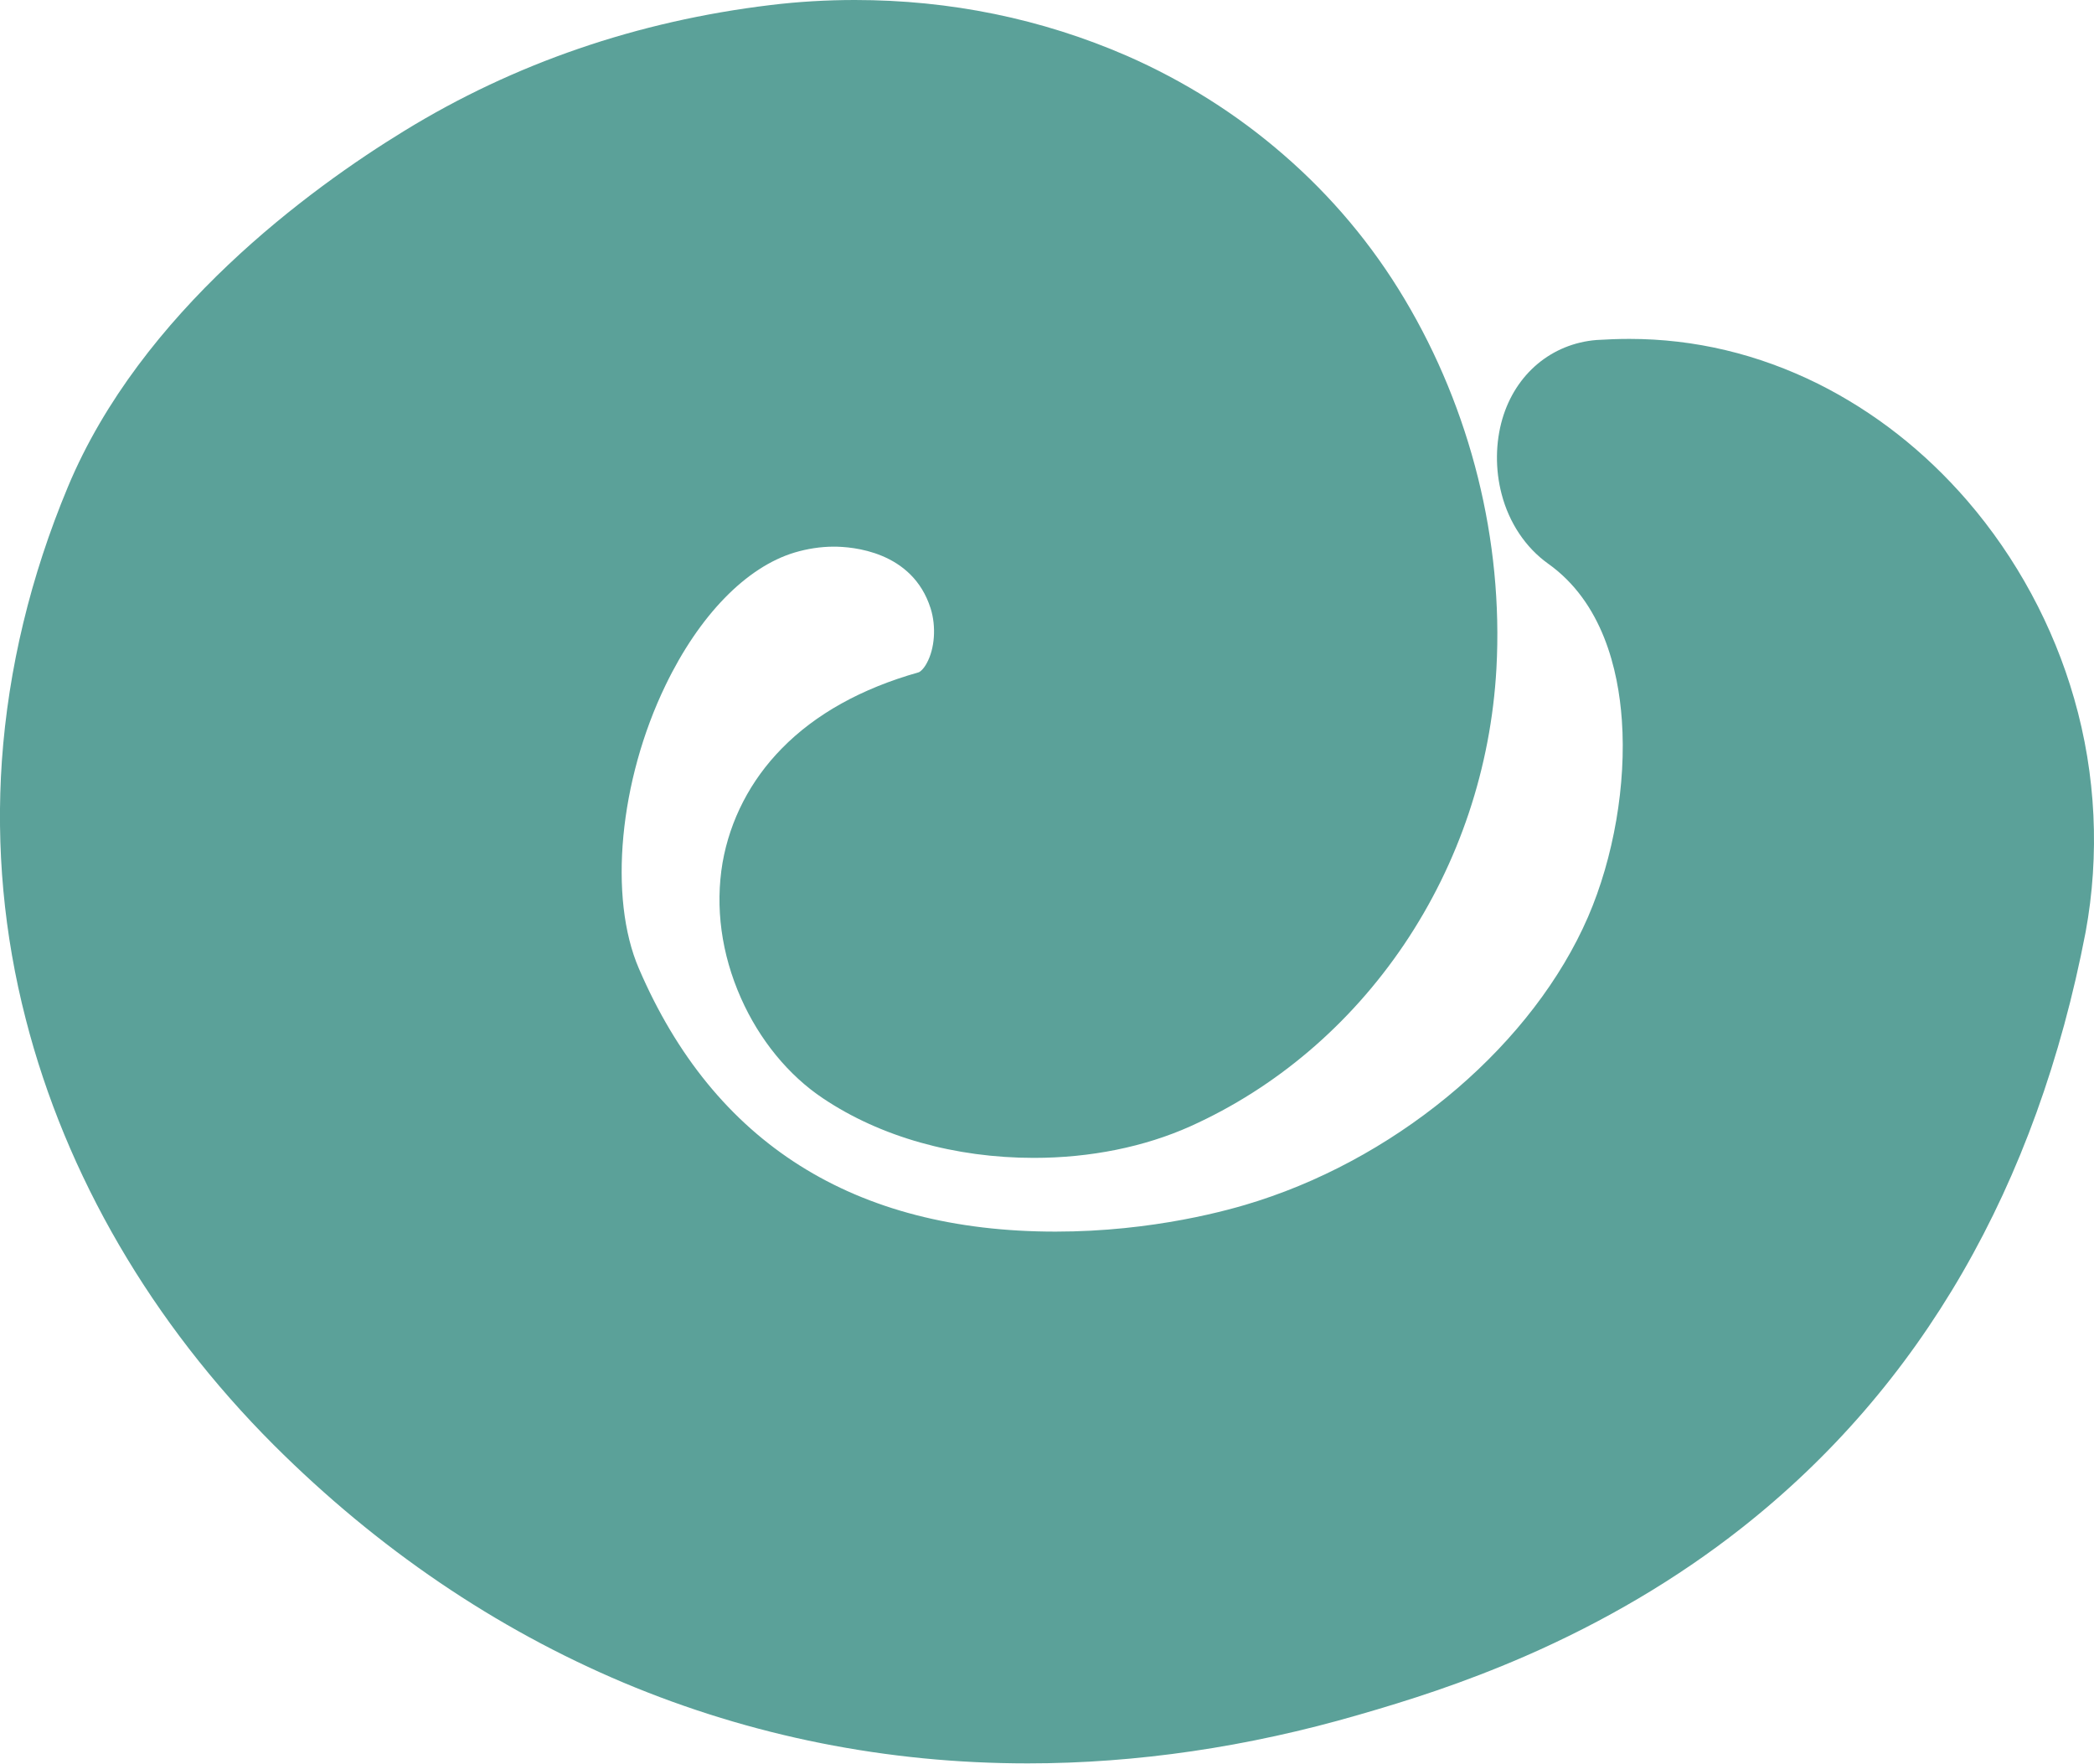
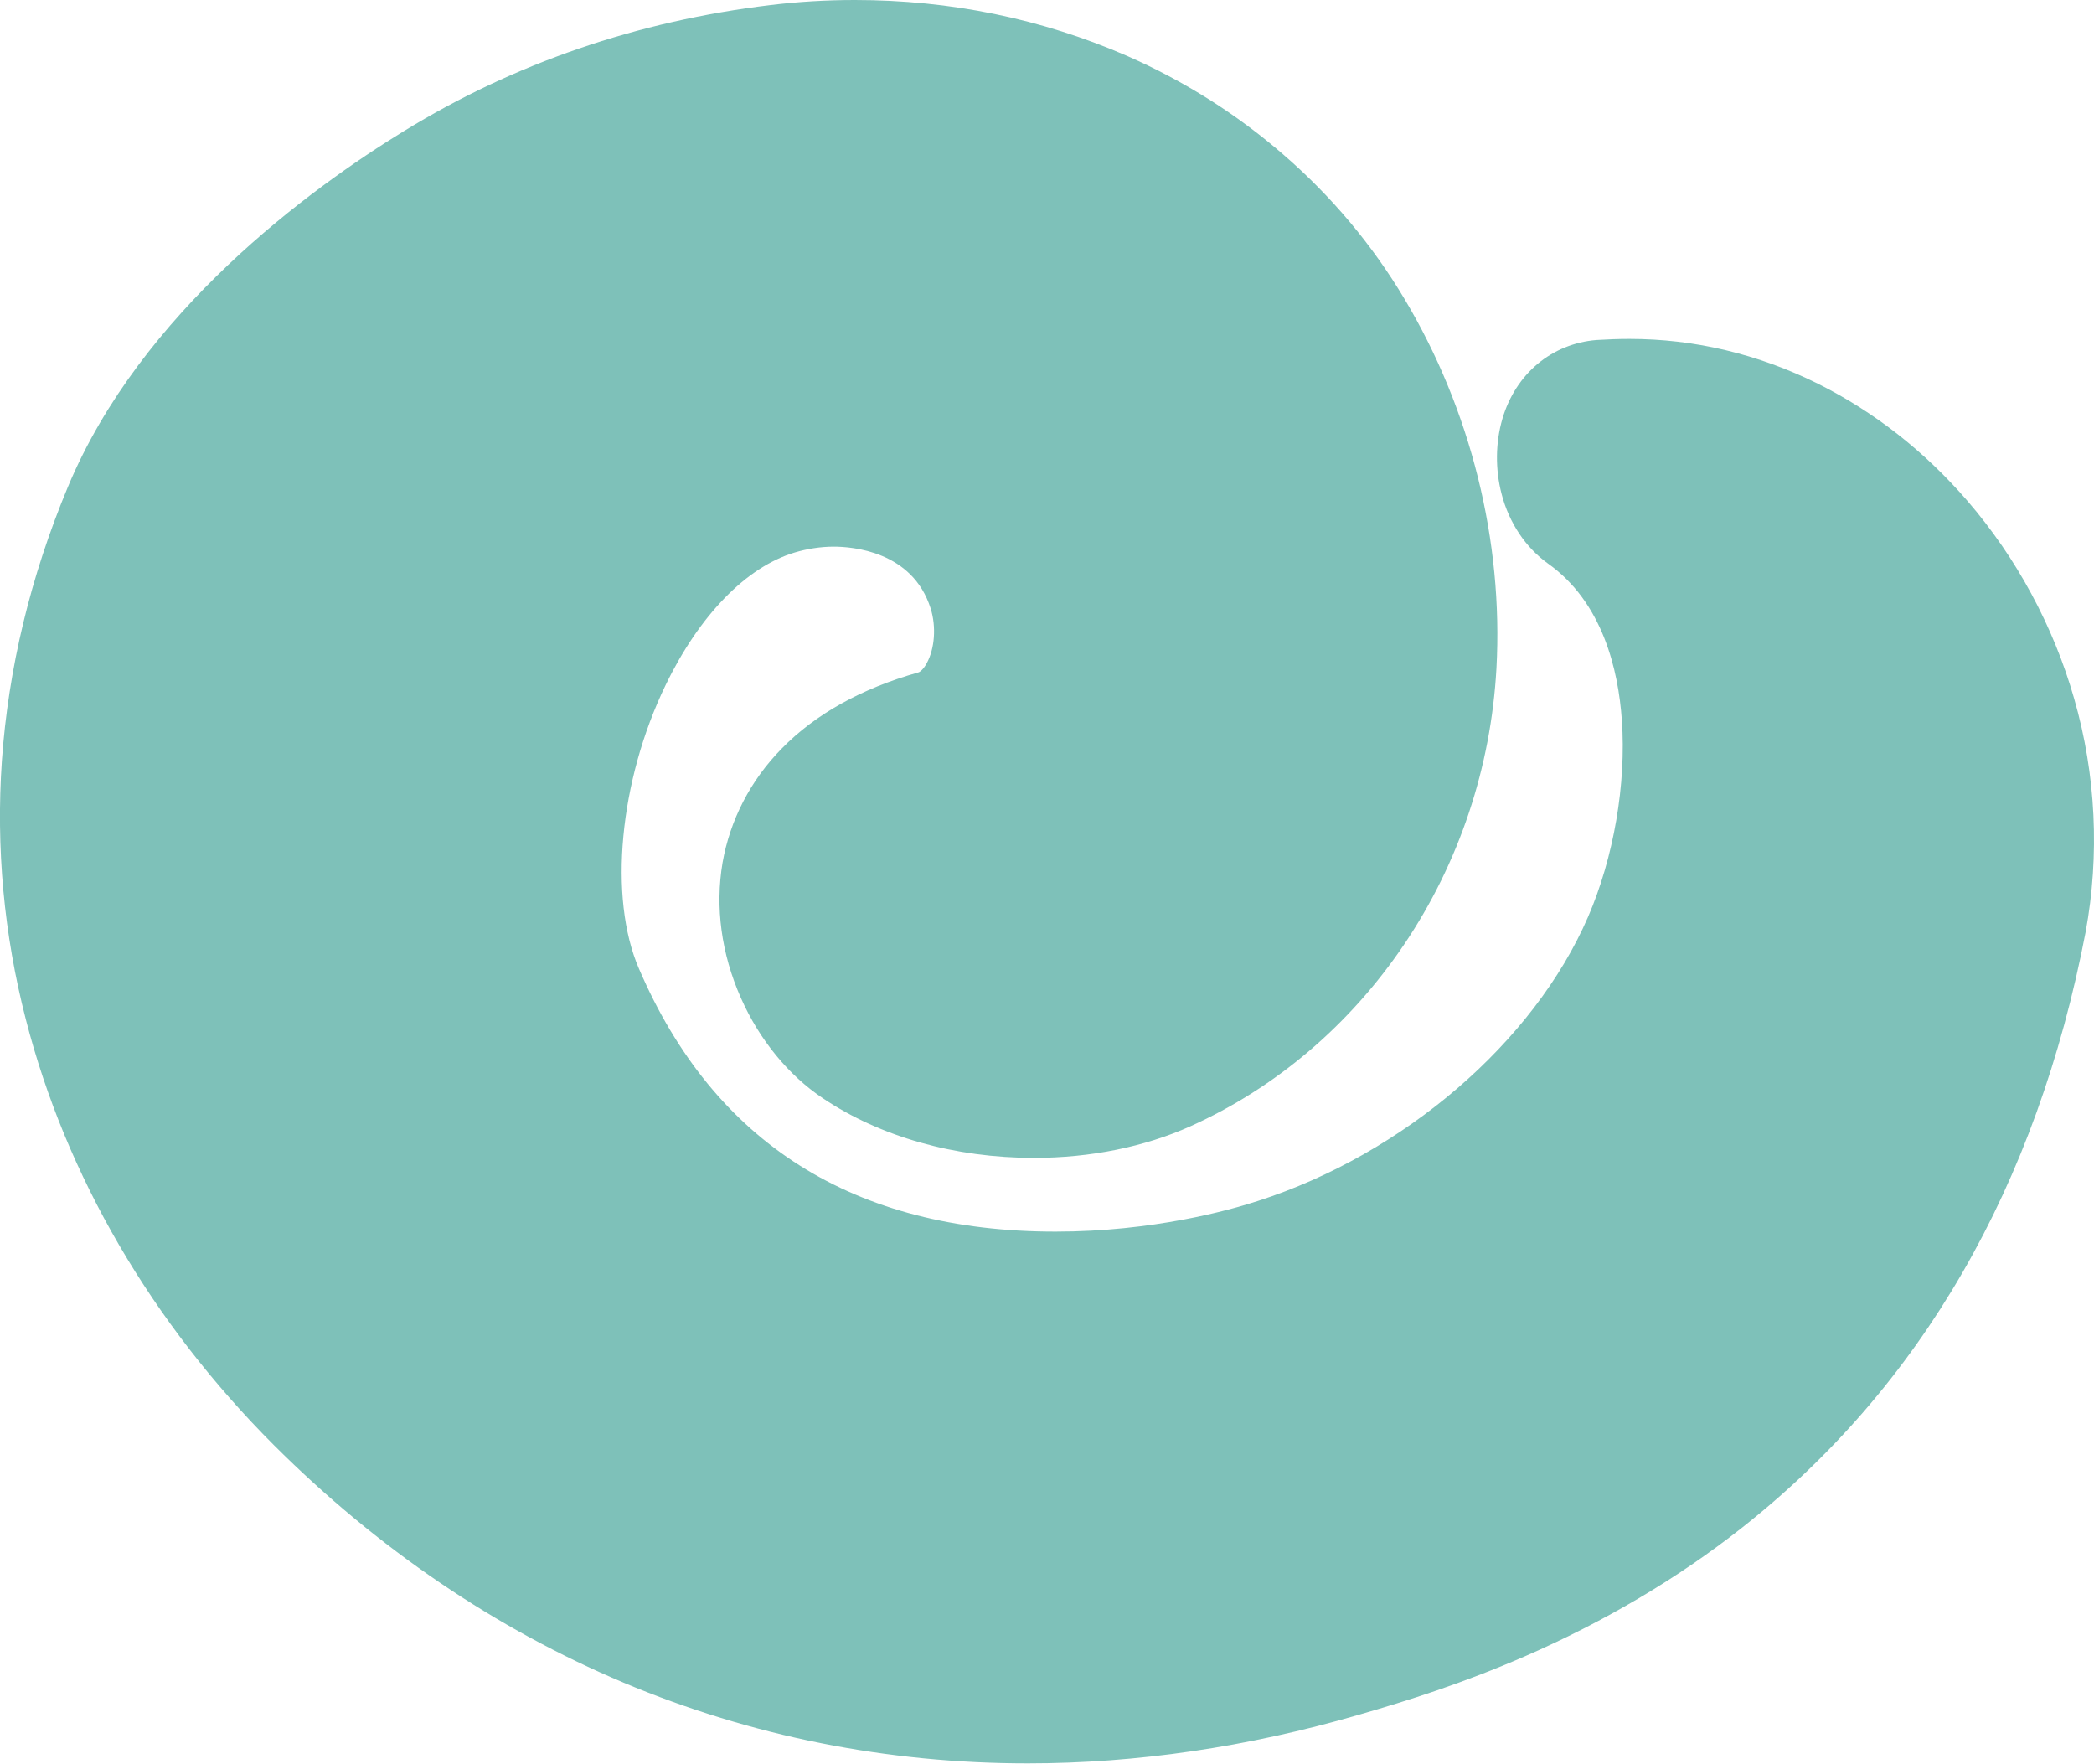
<svg xmlns="http://www.w3.org/2000/svg" width="19" height="16" viewBox="0 0 19 16" fill="none">
-   <path d="M18.82 6.339C18.632 5.681 18.296 5.06 17.851 4.544C17.462 4.094 17.006 3.737 16.496 3.482C15.951 3.212 15.376 3.075 14.784 3.075C14.684 3.075 14.585 3.079 14.486 3.085C14.079 3.118 13.752 3.392 13.632 3.8C13.569 4.015 13.566 4.259 13.625 4.483C13.693 4.745 13.844 4.969 14.045 5.113C14.542 5.465 14.684 6.079 14.716 6.535C14.757 7.114 14.642 7.782 14.409 8.32C13.916 9.457 12.74 10.469 11.416 10.896C11.157 10.981 10.459 11.175 9.578 11.175C7.748 11.175 6.477 10.371 5.797 8.788C5.519 8.144 5.619 7.085 6.039 6.217C6.344 5.585 6.77 5.145 7.211 5.013C7.322 4.98 7.444 4.96 7.565 4.96C7.73 4.96 8.279 4.999 8.444 5.52C8.496 5.685 8.482 5.886 8.408 6.019C8.381 6.069 8.349 6.097 8.333 6.101C7.816 6.247 7.398 6.48 7.093 6.792C6.809 7.081 6.624 7.44 6.556 7.828C6.488 8.231 6.545 8.655 6.723 9.056C6.89 9.433 7.154 9.757 7.468 9.966C7.988 10.315 8.665 10.506 9.381 10.506C9.894 10.506 10.386 10.406 10.802 10.219C11.577 9.87 12.247 9.3 12.74 8.57C13.239 7.83 13.528 6.964 13.578 6.064C13.641 4.908 13.345 3.719 12.744 2.713C12.451 2.221 12.08 1.779 11.644 1.402C11.22 1.034 10.743 0.734 10.226 0.507C9.451 0.17 8.622 0 7.757 0C7.502 0 7.243 0.015 6.99 0.046C5.781 0.192 4.666 0.575 3.669 1.187C2.813 1.711 1.278 2.831 0.616 4.418C0.277 5.23 0.076 6.066 0.017 6.903C-0.037 7.689 0.035 8.477 0.234 9.248C0.598 10.667 1.377 12.004 2.486 13.113C3.428 14.053 4.496 14.778 5.659 15.268C6.816 15.754 8.049 16 9.325 16C10.312 16 11.321 15.852 12.326 15.56C12.778 15.43 13.273 15.273 13.835 15.029C14.556 14.715 15.217 14.325 15.798 13.868C17.431 12.584 18.481 10.763 18.924 8.457C19.052 7.76 19.019 7.029 18.82 6.339Z" fill="#5BA199" />
+   <path d="M18.82 6.339C18.632 5.681 18.296 5.06 17.851 4.544C17.462 4.094 17.006 3.737 16.496 3.482C15.951 3.212 15.376 3.075 14.784 3.075C14.684 3.075 14.585 3.079 14.486 3.085C14.079 3.118 13.752 3.392 13.632 3.8C13.569 4.015 13.566 4.259 13.625 4.483C13.693 4.745 13.844 4.969 14.045 5.113C14.542 5.465 14.684 6.079 14.716 6.535C14.757 7.114 14.642 7.782 14.409 8.32C13.916 9.457 12.74 10.469 11.416 10.896C11.157 10.981 10.459 11.175 9.578 11.175C7.748 11.175 6.477 10.371 5.797 8.788C5.519 8.144 5.619 7.085 6.039 6.217C6.344 5.585 6.77 5.145 7.211 5.013C7.322 4.98 7.444 4.96 7.565 4.96C7.73 4.96 8.279 4.999 8.444 5.52C8.496 5.685 8.482 5.886 8.408 6.019C8.381 6.069 8.349 6.097 8.333 6.101C7.816 6.247 7.398 6.48 7.093 6.792C6.809 7.081 6.624 7.44 6.556 7.828C6.488 8.231 6.545 8.655 6.723 9.056C6.89 9.433 7.154 9.757 7.468 9.966C7.988 10.315 8.665 10.506 9.381 10.506C9.894 10.506 10.386 10.406 10.802 10.219C11.577 9.87 12.247 9.3 12.74 8.57C13.239 7.83 13.528 6.964 13.578 6.064C13.641 4.908 13.345 3.719 12.744 2.713C12.451 2.221 12.08 1.779 11.644 1.402C11.22 1.034 10.743 0.734 10.226 0.507C9.451 0.17 8.622 0 7.757 0C7.502 0 7.243 0.015 6.99 0.046C5.781 0.192 4.666 0.575 3.669 1.187C2.813 1.711 1.278 2.831 0.616 4.418C0.277 5.23 0.076 6.066 0.017 6.903C-0.037 7.689 0.035 8.477 0.234 9.248C0.598 10.667 1.377 12.004 2.486 13.113C3.428 14.053 4.496 14.778 5.659 15.268C6.816 15.754 8.049 16 9.325 16C10.312 16 11.321 15.852 12.326 15.56C12.778 15.43 13.273 15.273 13.835 15.029C14.556 14.715 15.217 14.325 15.798 13.868C17.431 12.584 18.481 10.763 18.924 8.457C19.052 7.76 19.019 7.029 18.82 6.339Z" fill="#7ec1b9" />
</svg>
